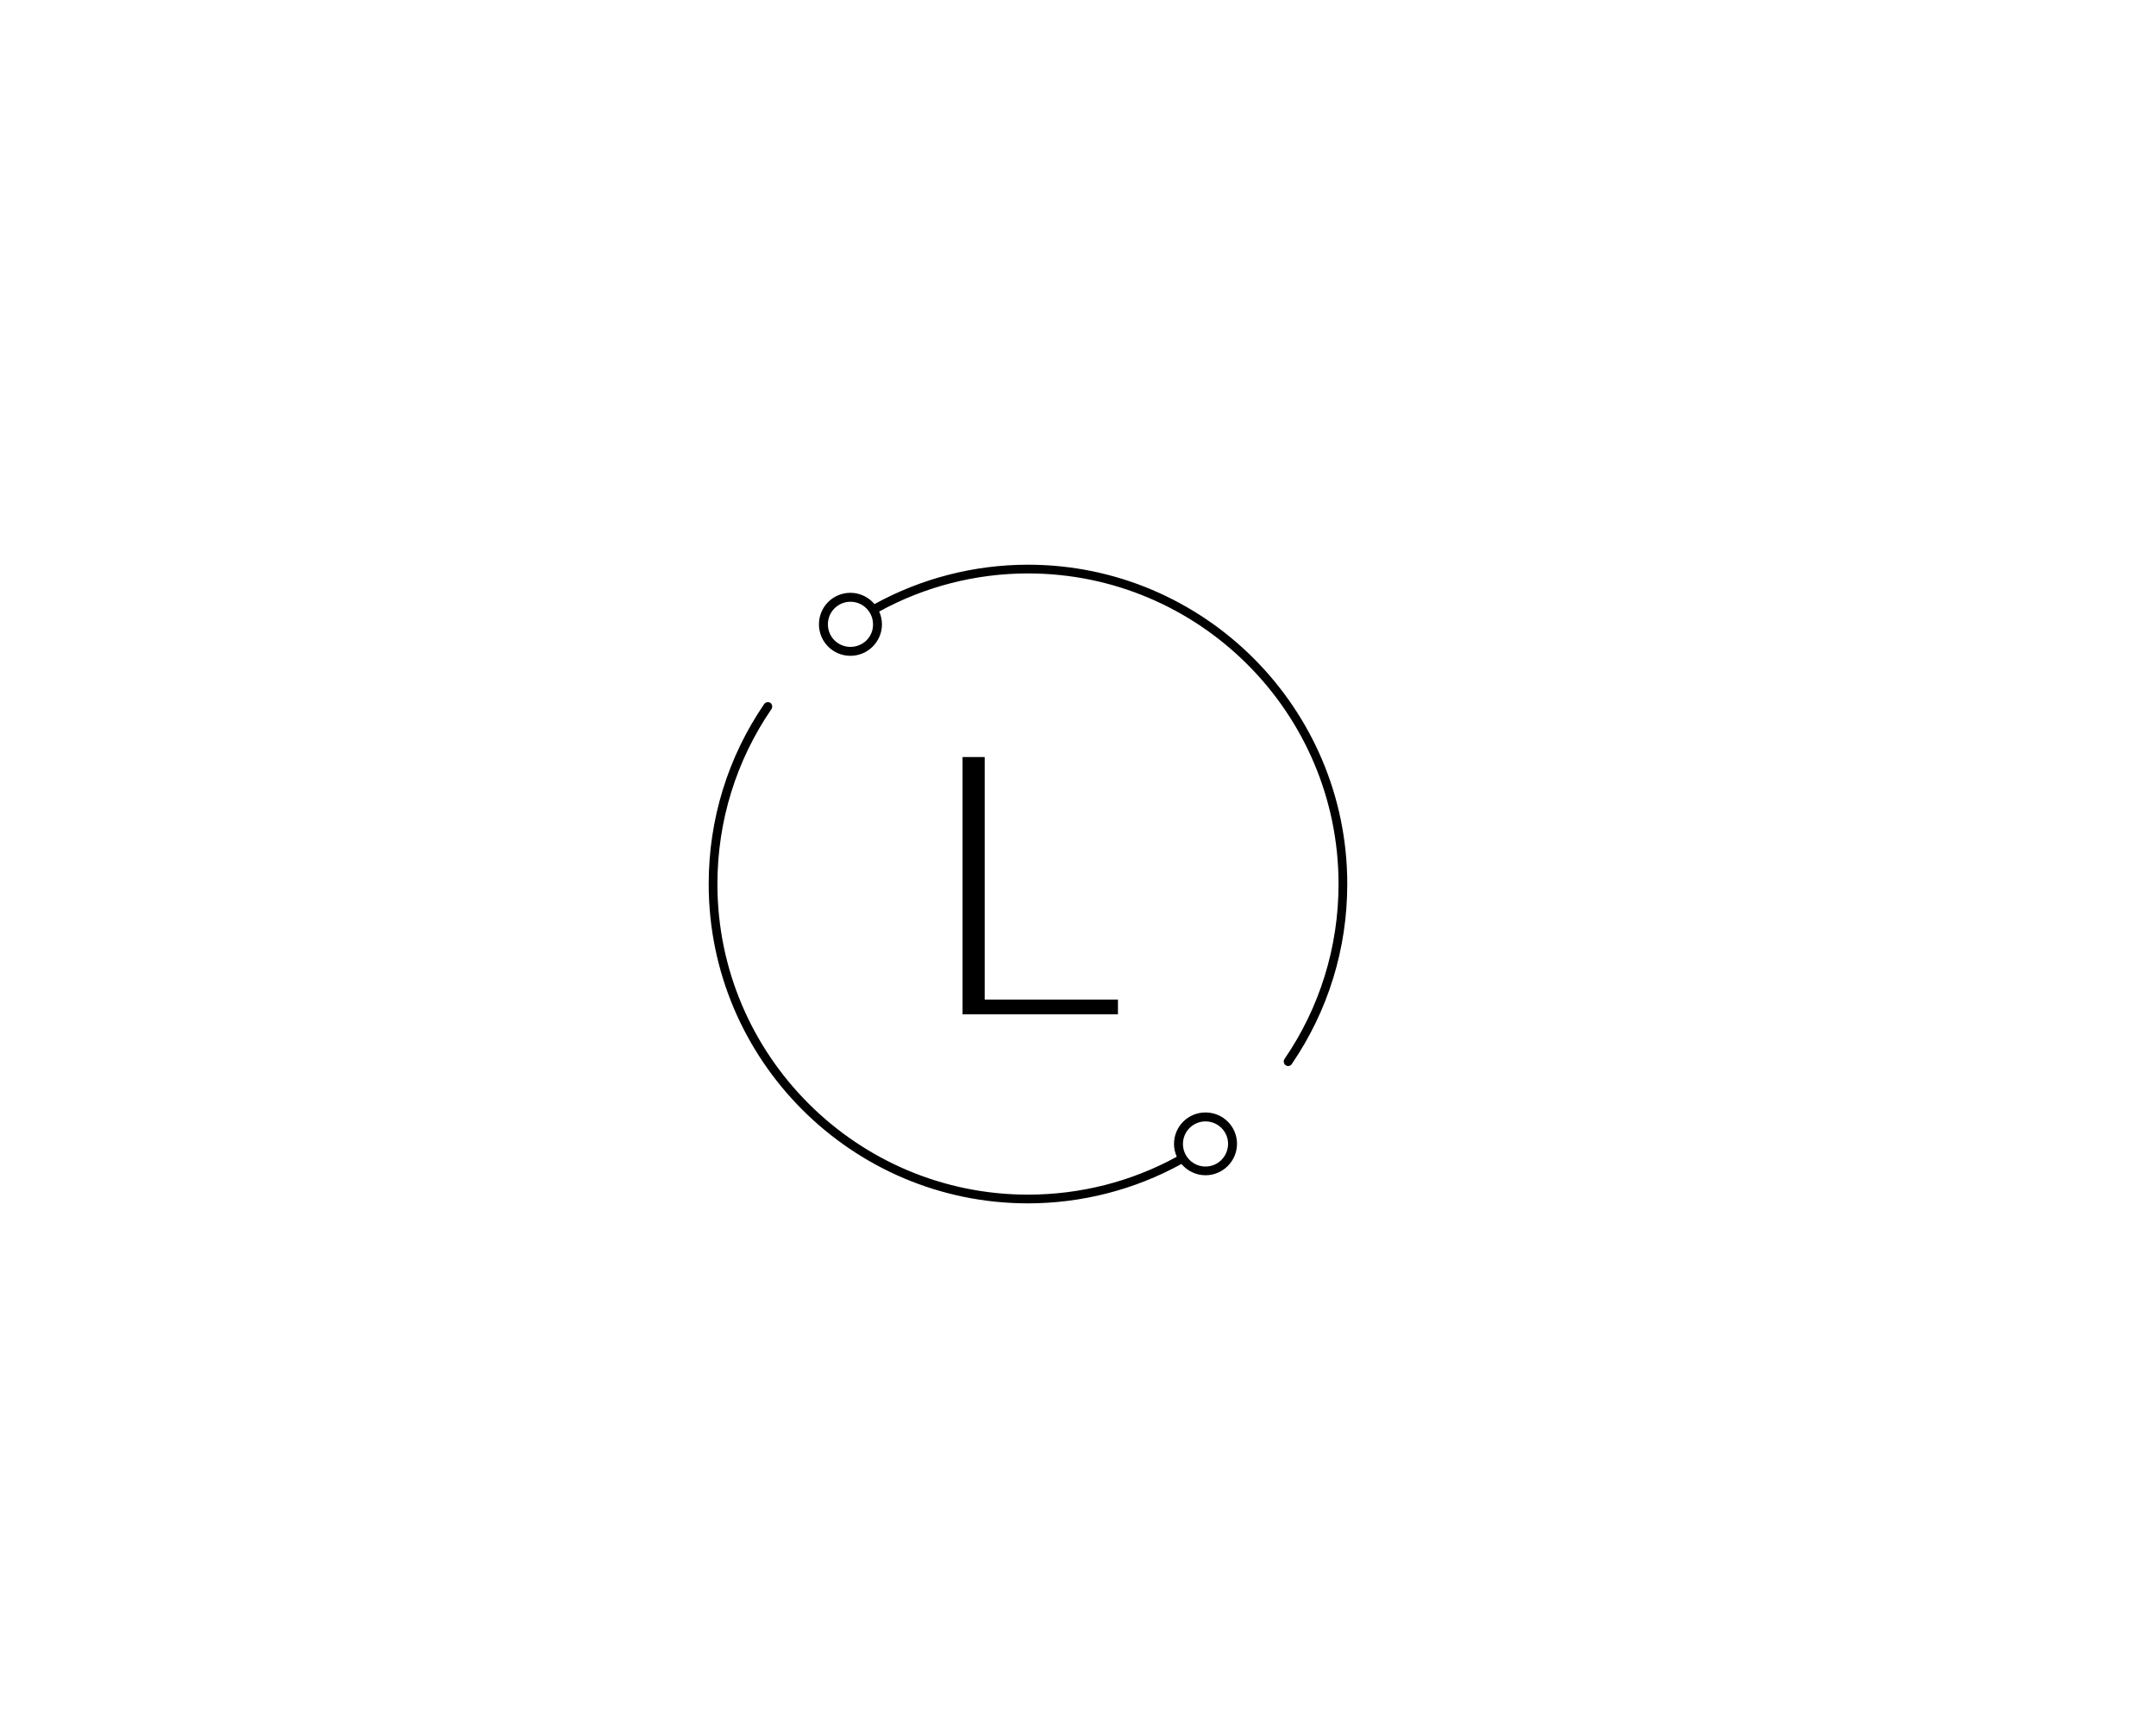
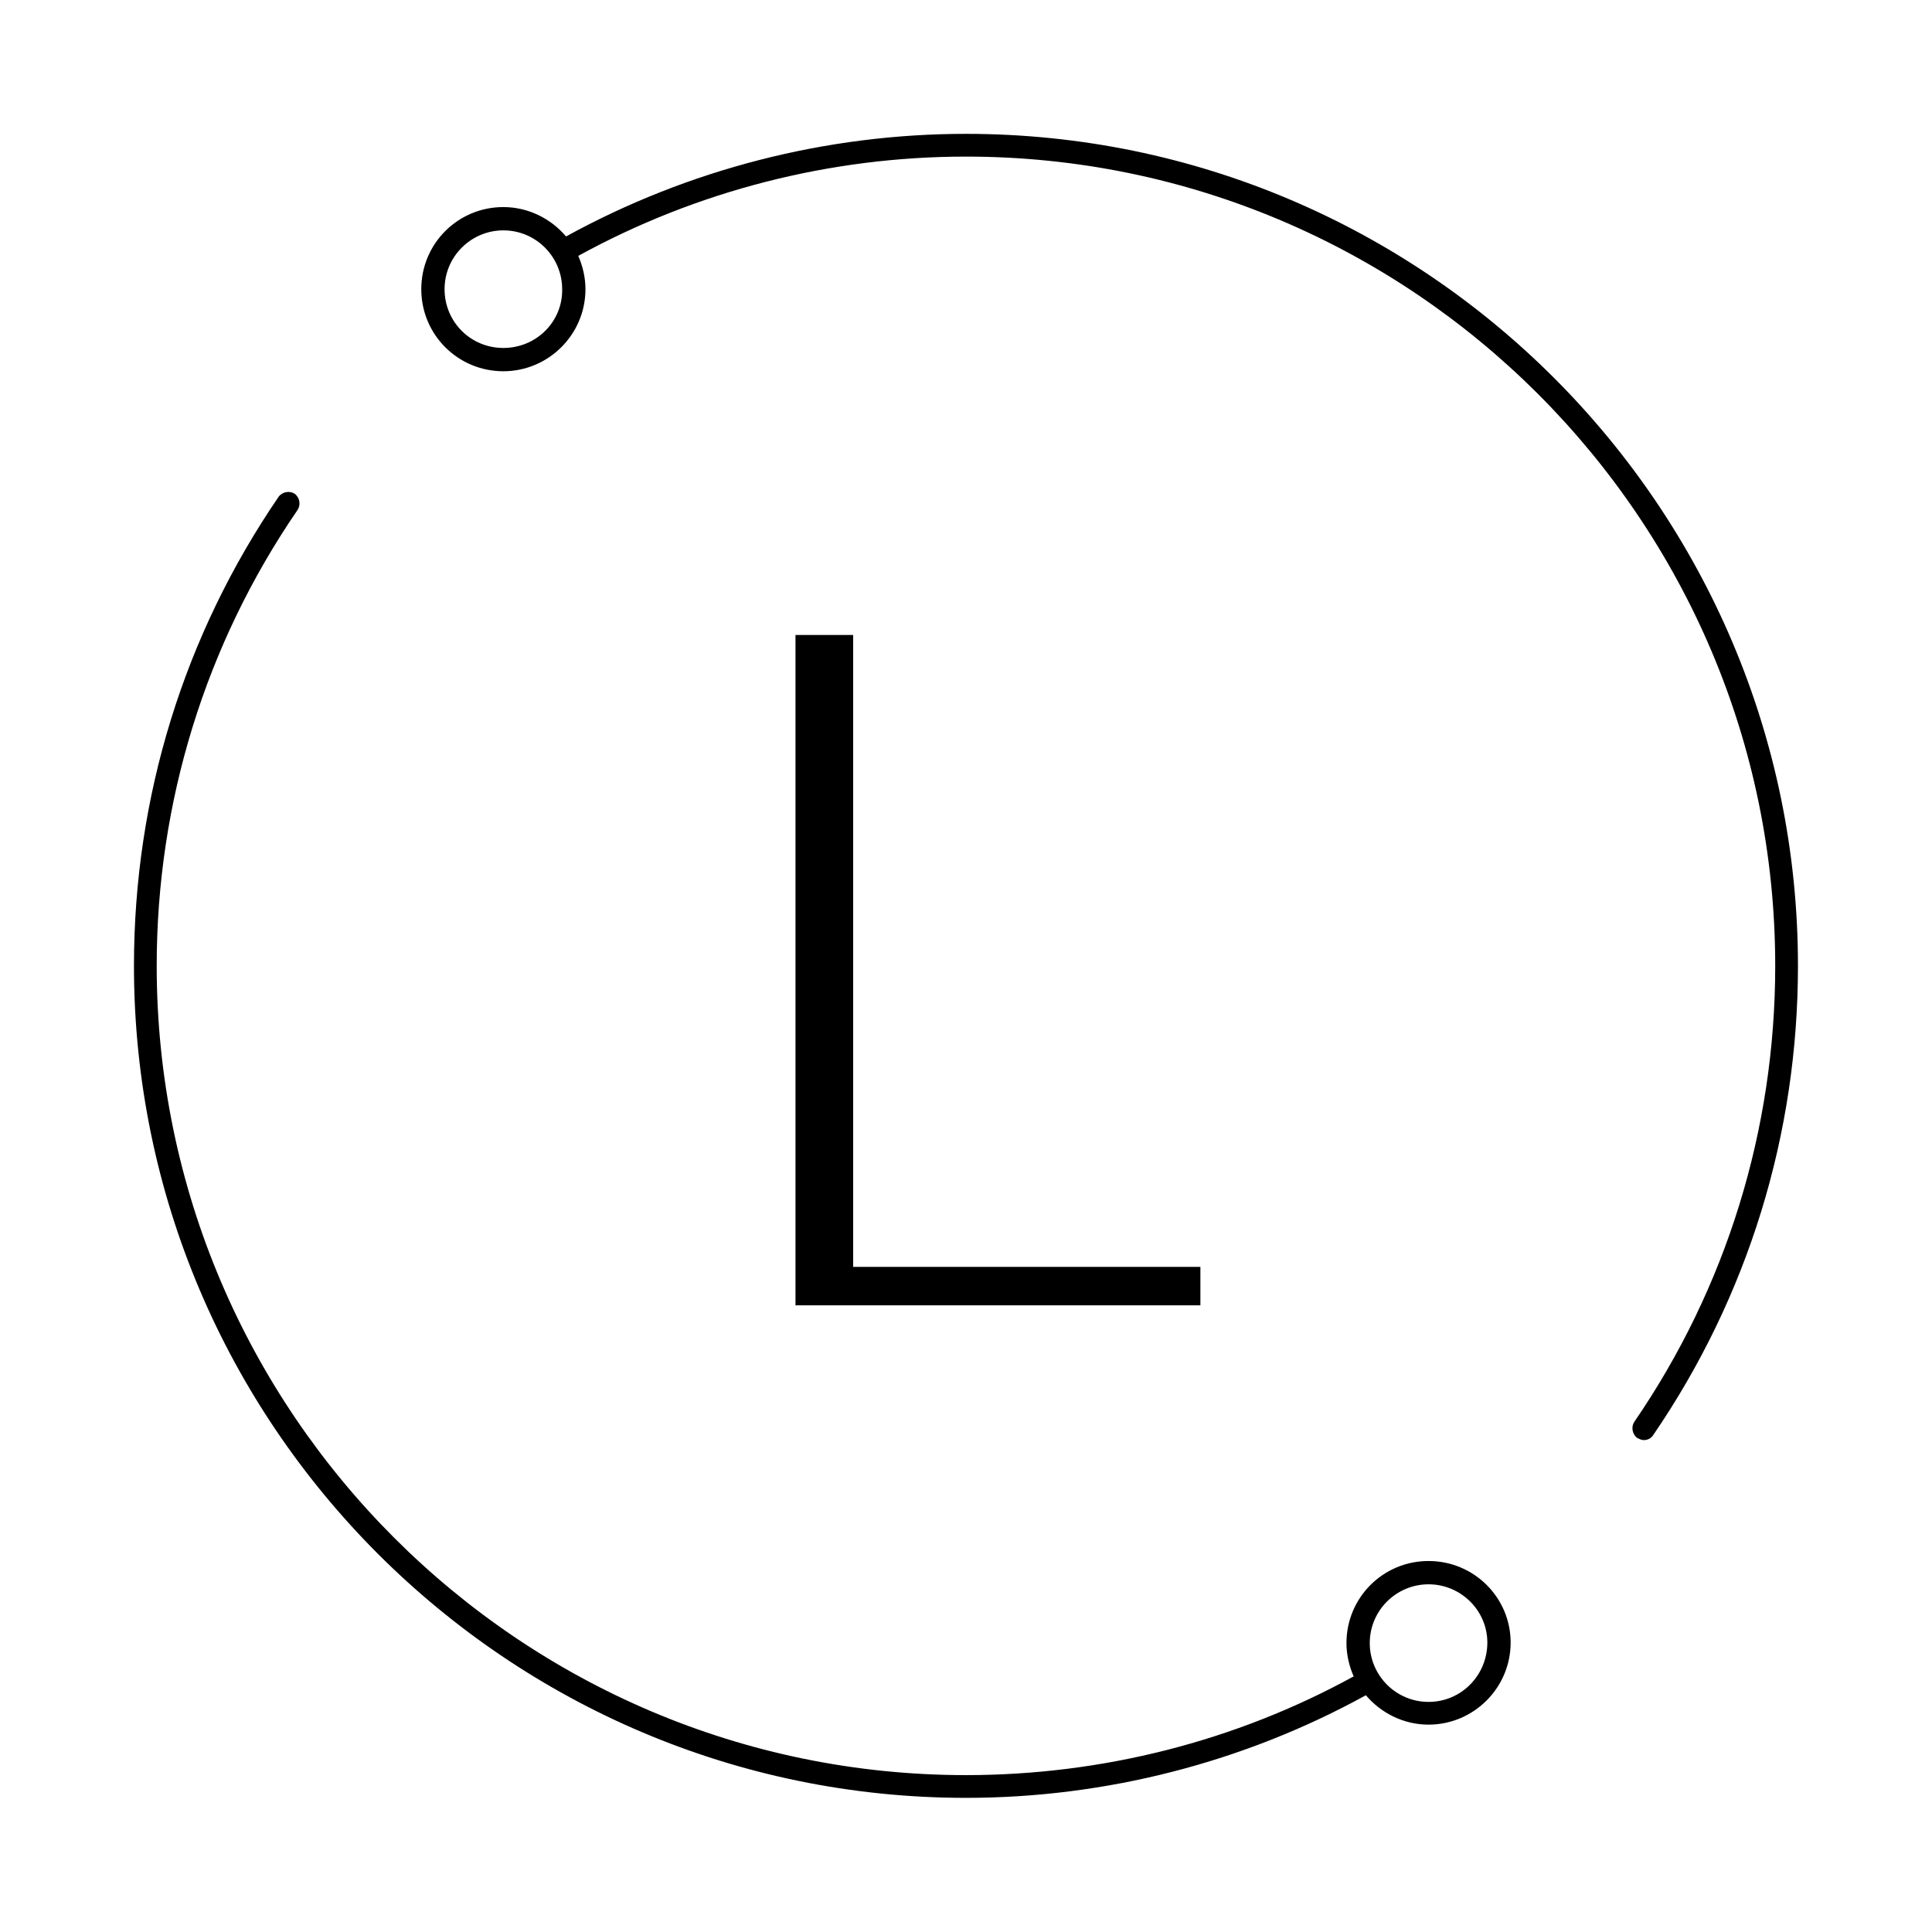
- <svg xmlns="http://www.w3.org/2000/svg" version="1.1" width="1280" height="1024" viewBox="0 0 1280 1024" xml:space="preserve">
+ <svg xmlns="http://www.w3.org/2000/svg" version="1.1" width="1024" height="1024" viewBox="390.221 304.724 440.182 440.182" xml:space="preserve">
  <defs>
</defs>
  <g transform="matrix(1 0 0 1 640 512)" id="background-logo">
    <rect style="stroke: none; stroke-width: 0; stroke-dasharray: none; stroke-linecap: butt; stroke-dashoffset: 0; stroke-linejoin: miter; stroke-miterlimit: 4; fill: rgb(255,255,255); fill-opacity: 0; fill-rule: nonzero; opacity: 1;" paint-order="stroke" x="-640" y="-512" rx="0" ry="0" width="1280" height="1024" />
  </g>
  <g transform="matrix(2.06721 0 0 2.06721 610.3033 524.7818)" id="logo-logo">
    <g style="" paint-order="stroke">
      <g transform="matrix(0.6113249 0 0 0.6113249 0 0)">
        <g style="" paint-order="stroke">
          <g transform="matrix(1 0 0 1 25.9 -32.25)">
            <path style="stroke: none; stroke-width: 1; stroke-dasharray: none; stroke-linecap: butt; stroke-dashoffset: 0; stroke-linejoin: miter; stroke-miterlimit: 4; fill: rgb(0,0,0); fill-rule: nonzero; opacity: 1;" paint-order="stroke" transform=" translate(-175.9, -117.75)" d="M 150 0 C 124.8 0 99.9 6.4 77.9 18.5 C 75.2 15.3 71.1 13.2 66.6 13.2 C 58.4 13.2 51.8 19.8 51.8 28 C 51.8 36.2 58.4 42.8 66.6 42.8 C 74.7 42.8 81.4 36.2 81.4 28 C 81.4 25.9 80.9 23.8 80.1 22 C 101.4 10.3 125.5 4.1 150 4.1 C 230.4 4.1 295.9 69.5 295.9 150 C 295.9 179.5 287.1 208 270.5 232.2 C 269.9 233.1 270.1 234.4 271 235.1 C 271.4 235.3 271.8 235.5 272.2 235.5 C 272.9 235.5 273.5 235.2 273.9 234.6 C 291 209.6 300 180.4 300 150 C 300 67.3 232.7 0 150 0 z M 66.6 38.6 C 60.7 38.6 56 33.9 56 28 C 56 22.1 60.8 17.4 66.6 17.4 C 72.5 17.4 77.2 22.2 77.2 28 C 77.3 33.9 72.5 38.6 66.6 38.6 z" stroke-linecap="round" />
          </g>
          <g transform="matrix(1 0 0 1 -25.9 32.27852)">
            <path style="stroke: none; stroke-width: 1; stroke-dasharray: none; stroke-linecap: butt; stroke-dashoffset: 0; stroke-linejoin: miter; stroke-miterlimit: 4; fill: rgb(0,0,0); fill-rule: nonzero; opacity: 1;" paint-order="stroke" transform=" translate(-124.1, -182.2785)" d="M 233.4 257.3 C 225.2 257.3 218.6 263.9 218.6 272.1 C 218.6 274.2 219.1 276.3 219.9 278.1 C 198.6 289.8 174.5 295.9 150 295.9 C 69.6 295.9 4.1 230.4 4.1 150 C 4.1 120.5 12.9 92 29.5 67.8 C 30.1 66.9 29.9 65.6 29 64.9 C 28.1 64.3 26.8 64.5 26.1 65.4 C 9 90.4 0 119.6 0 150 C 0 232.7 67.3 300 150 300 C 175.2 300 200.1 293.6 222.1 281.5 C 224.8 284.7 228.9 286.8 233.4 286.8 C 241.5 286.8 248.2 280.2 248.2 272 C 248.2 263.9 241.6 257.3 233.4 257.3 z M 233.4 282.7 C 227.5 282.7 222.8 277.9 222.8 272.1 C 222.8 266.2 227.6 261.5 233.4 261.5 C 239.2 261.5 244 266.2 244 272 C 244 277.9 239.3 282.7 233.4 282.7 z" stroke-linecap="round" />
          </g>
        </g>
      </g>
    </g>
  </g>
  <g transform="matrix(1.921154 0 0 1.921154 617.5892 525.761)" id="tagline-1caacb9e-5c17-4617-aeb2-a4de25c14f5a-logo">
    <g style="" paint-order="stroke">
      <g transform="matrix(1 0 0 1 0 0)" id="tagline-1caacb9e-5c17-4617-aeb2-a4de25c14f5a-logo-path-0">
        <path style="stroke: none; stroke-width: 0; stroke-dasharray: none; stroke-linecap: butt; stroke-dashoffset: 0; stroke-linejoin: miter; stroke-miterlimit: 4; fill: rgb(0,0,0); fill-rule: nonzero; opacity: 1;" paint-order="stroke" transform=" translate(-33.02, 39.75)" d="M 9.01 -79.5 L 9.01 0 L 57.03 0 L 57.03 -4.56 L 15.85 -4.56 L 15.85 -79.5 Z" stroke-linecap="round" />
      </g>
    </g>
  </g>
</svg>
